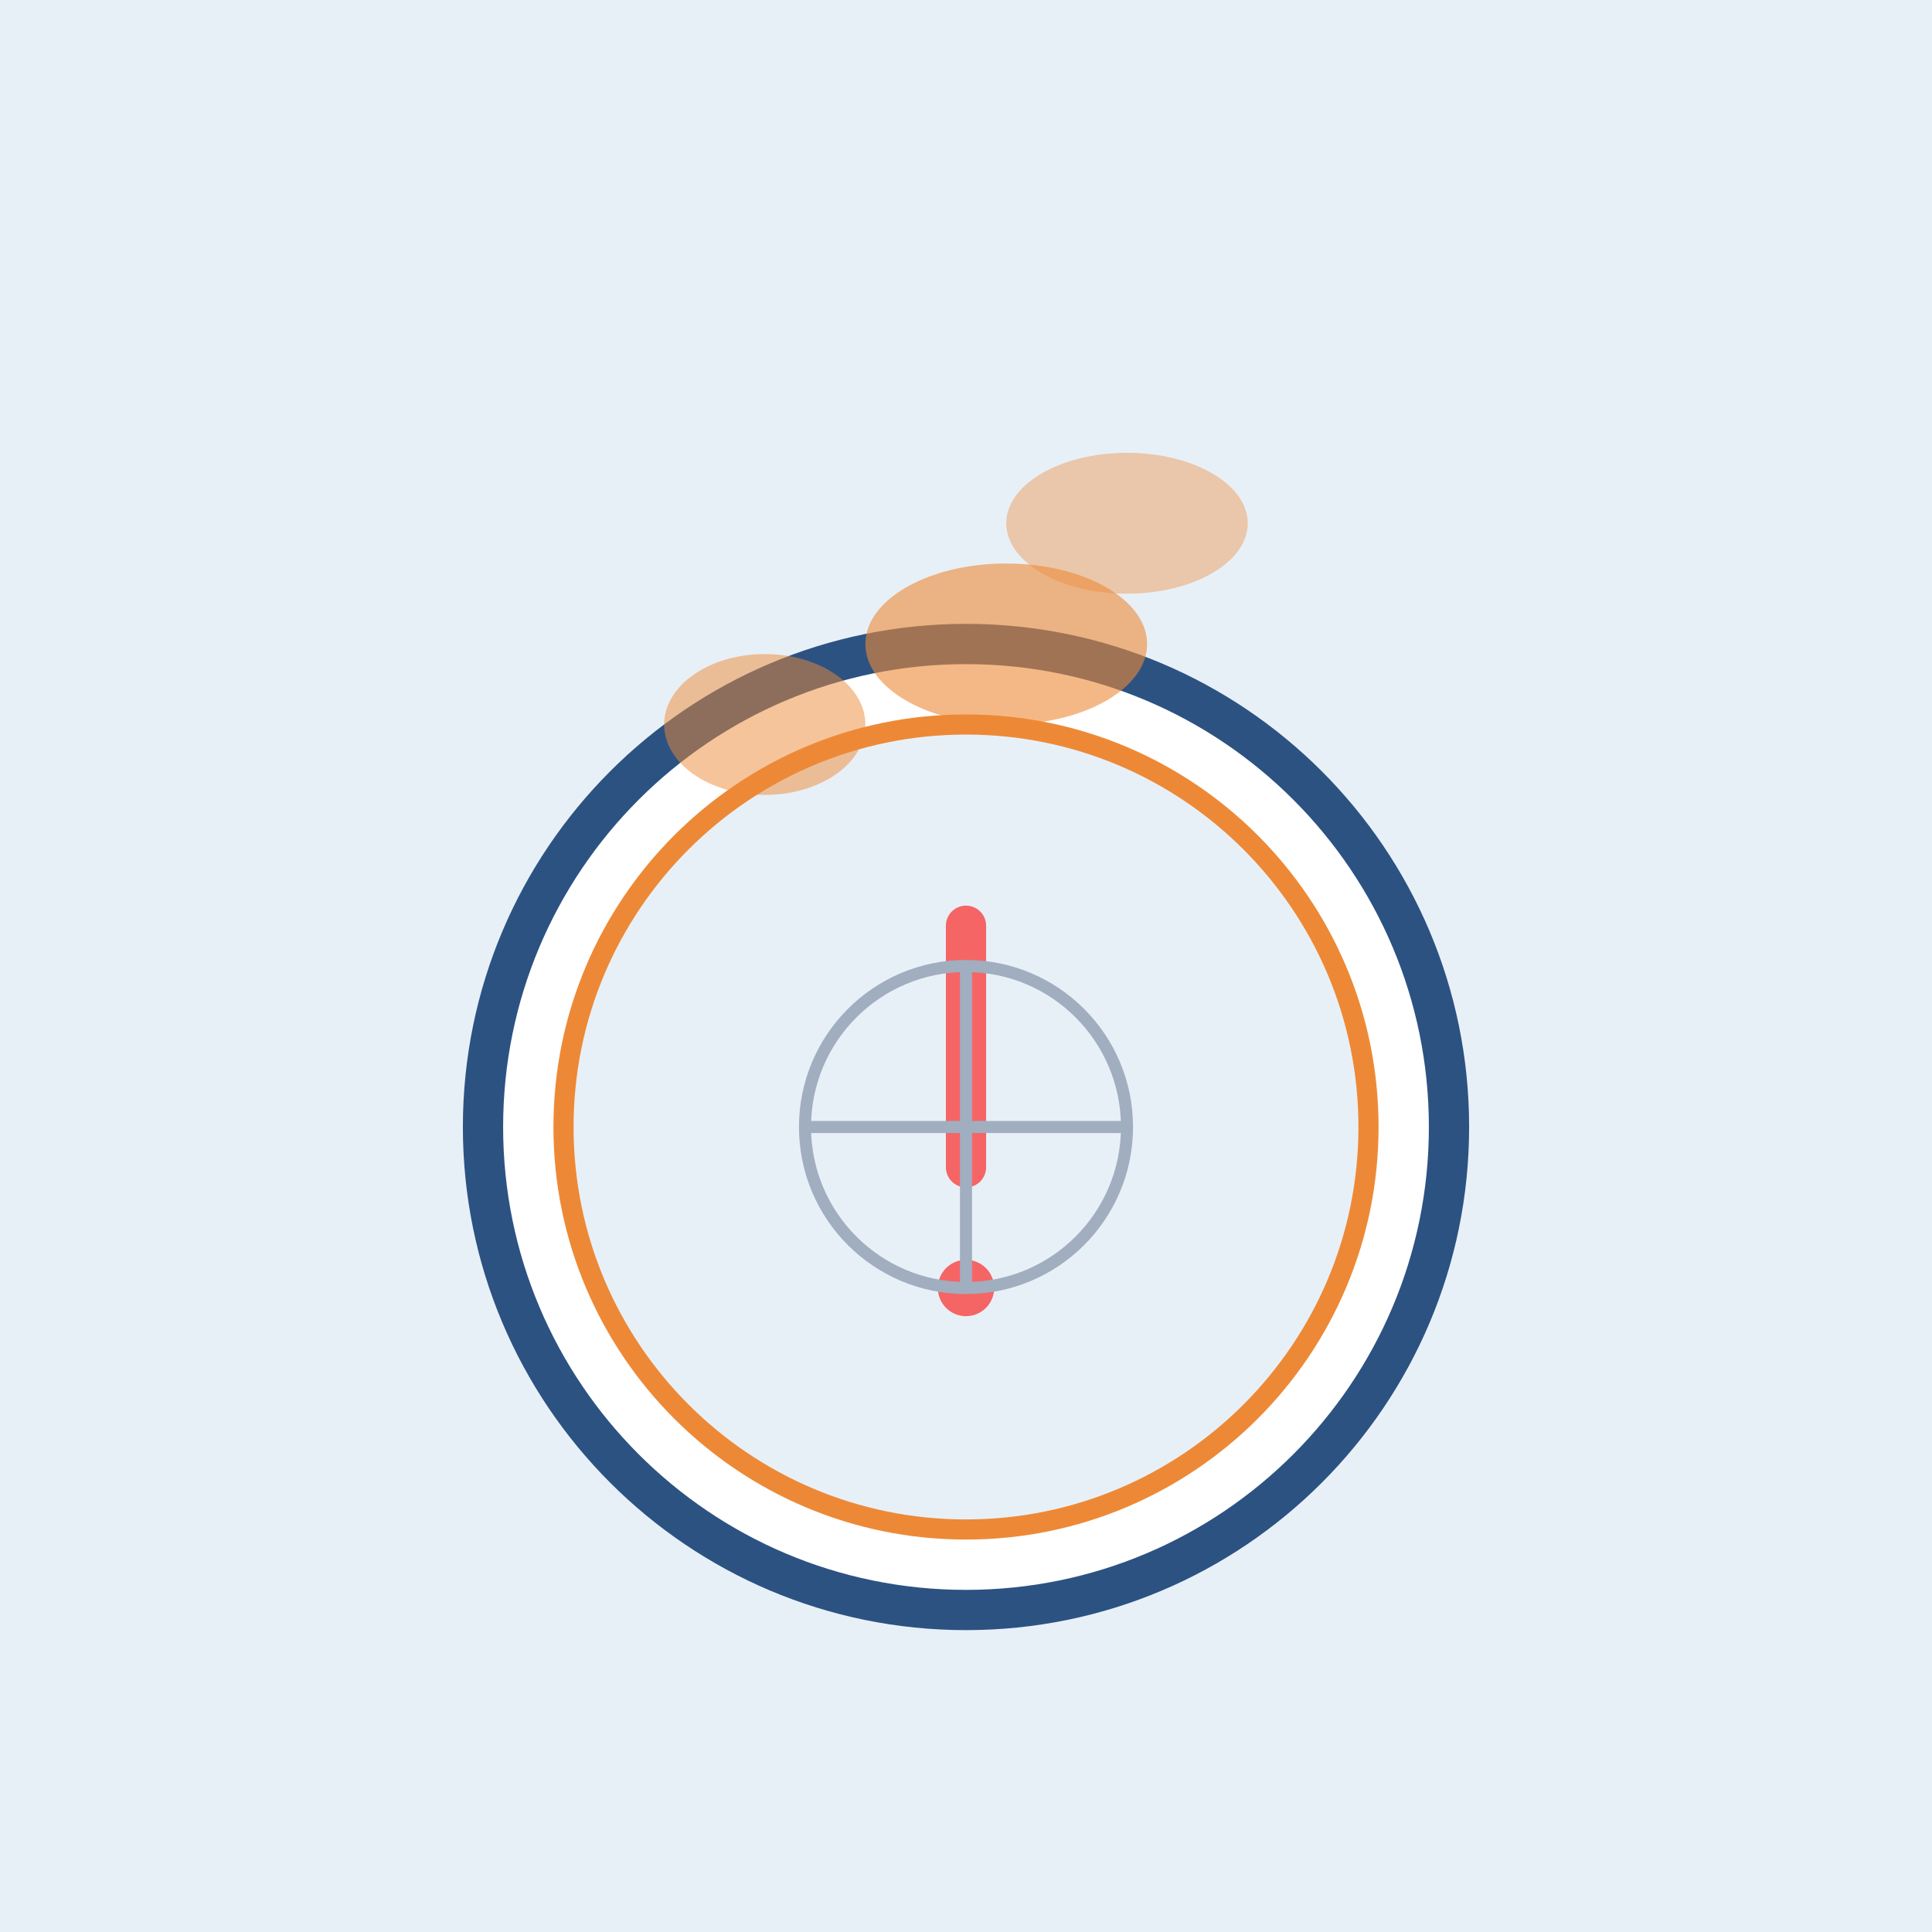
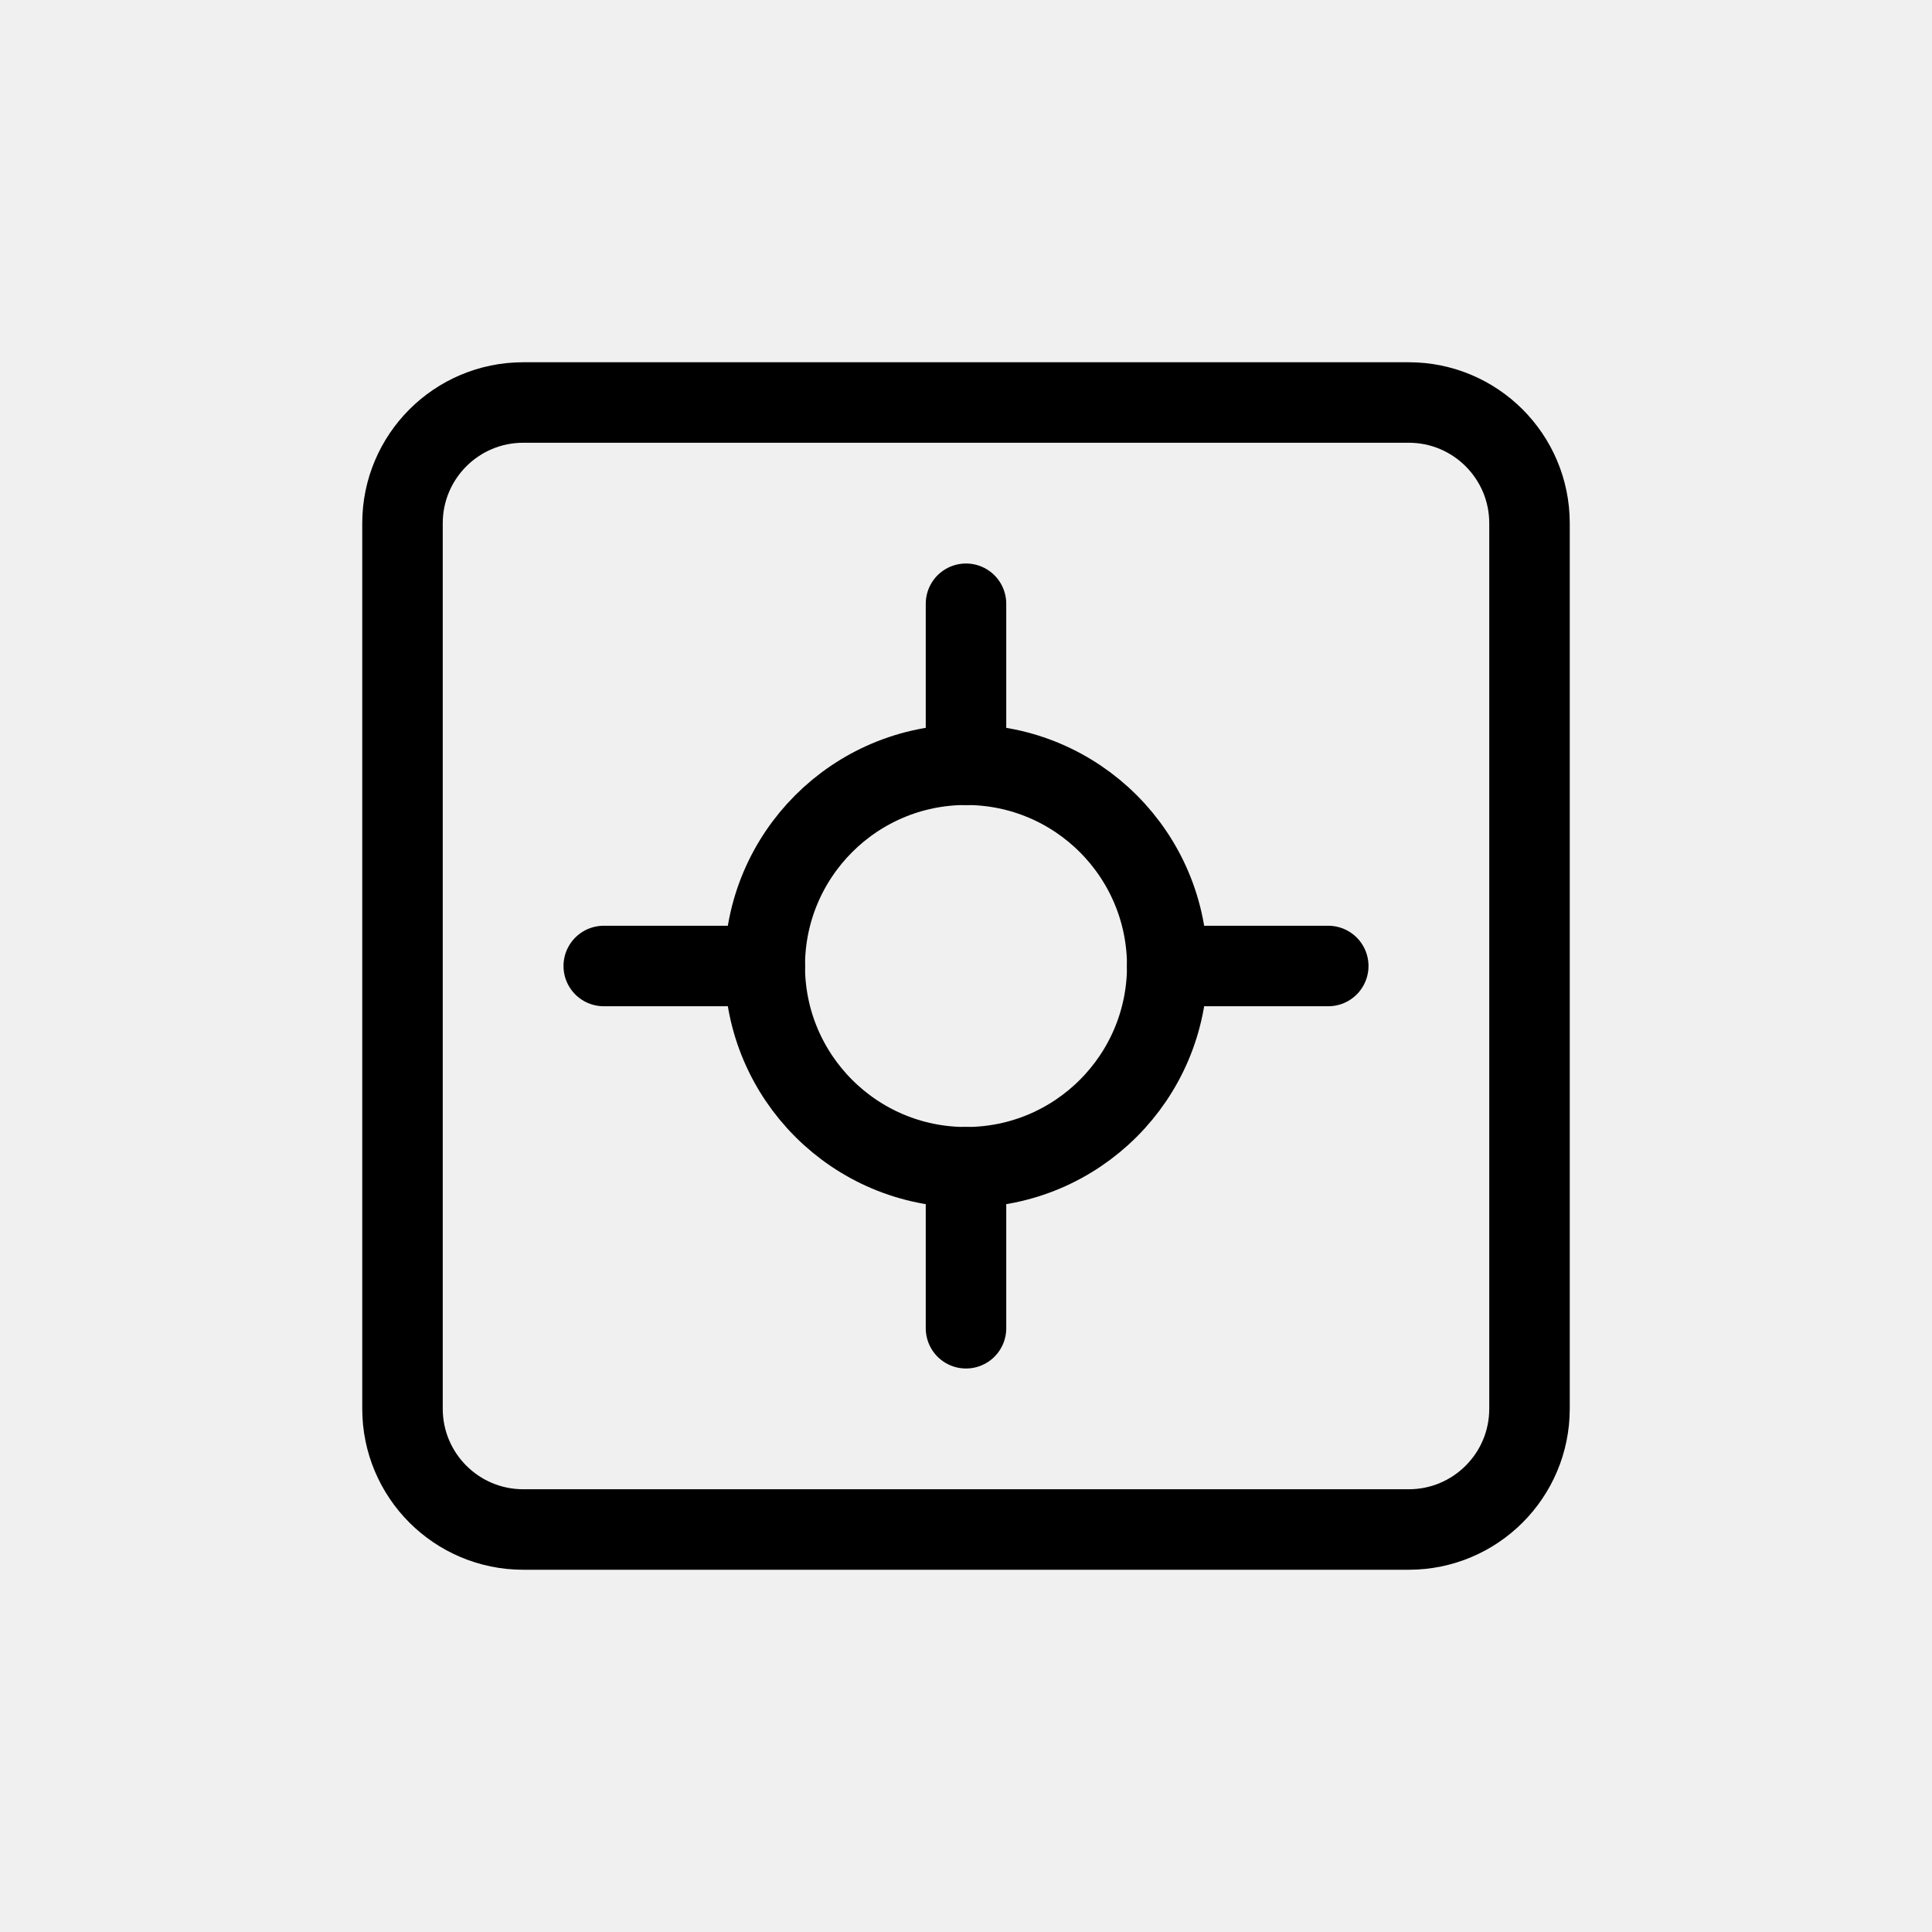
- <svg xmlns="http://www.w3.org/2000/svg" viewBox="0 0 960 960" fill="none">
-   <rect x="0" y="0" width="960" height="960" fill="#E8F0F7" />
-   <circle cx="480" cy="560" r="240" fill="#FFFFFF" stroke="#2C5282" stroke-width="20" />
-   <circle cx="480" cy="560" r="200" fill="#E8F0F7" stroke="#ED8936" stroke-width="10" />
-   <path d="M 480 460 L 480 580" stroke="#F56565" stroke-width="20" stroke-linecap="round" />
-   <circle cx="480" cy="640" r="14" fill="#F56565" />
-   <ellipse cx="380" cy="360" rx="50" ry="35" fill="#ED8936" opacity="0.5" />
-   <ellipse cx="500" cy="320" rx="70" ry="40" fill="#ED8936" opacity="0.6" />
-   <ellipse cx="560" cy="260" rx="60" ry="35" fill="#ED8936" opacity="0.4" />
-   <circle cx="480" cy="560" r="80" fill="none" stroke="#A0AEC0" stroke-width="6" />
-   <line x1="400" y1="560" x2="560" y2="560" stroke="#A0AEC0" stroke-width="6" />
-   <line x1="480" y1="480" x2="480" y2="640" stroke="#A0AEC0" stroke-width="6" />
+ <svg xmlns="http://www.w3.org/2000/svg" width="960" height="960" viewBox="0 0 960 960" fill="none">
+   <rect x="200" y="200" width="560" height="560" rx="60" stroke="black" stroke-width="40" fill="none" />
+   <circle cx="480" cy="480" r="100" stroke="black" stroke-width="40" fill="none" />
+   <path d="M480 300V380M480 580V660M300 480H380M580 480H660" stroke="black" stroke-width="40" stroke-linecap="round" />
</svg>
